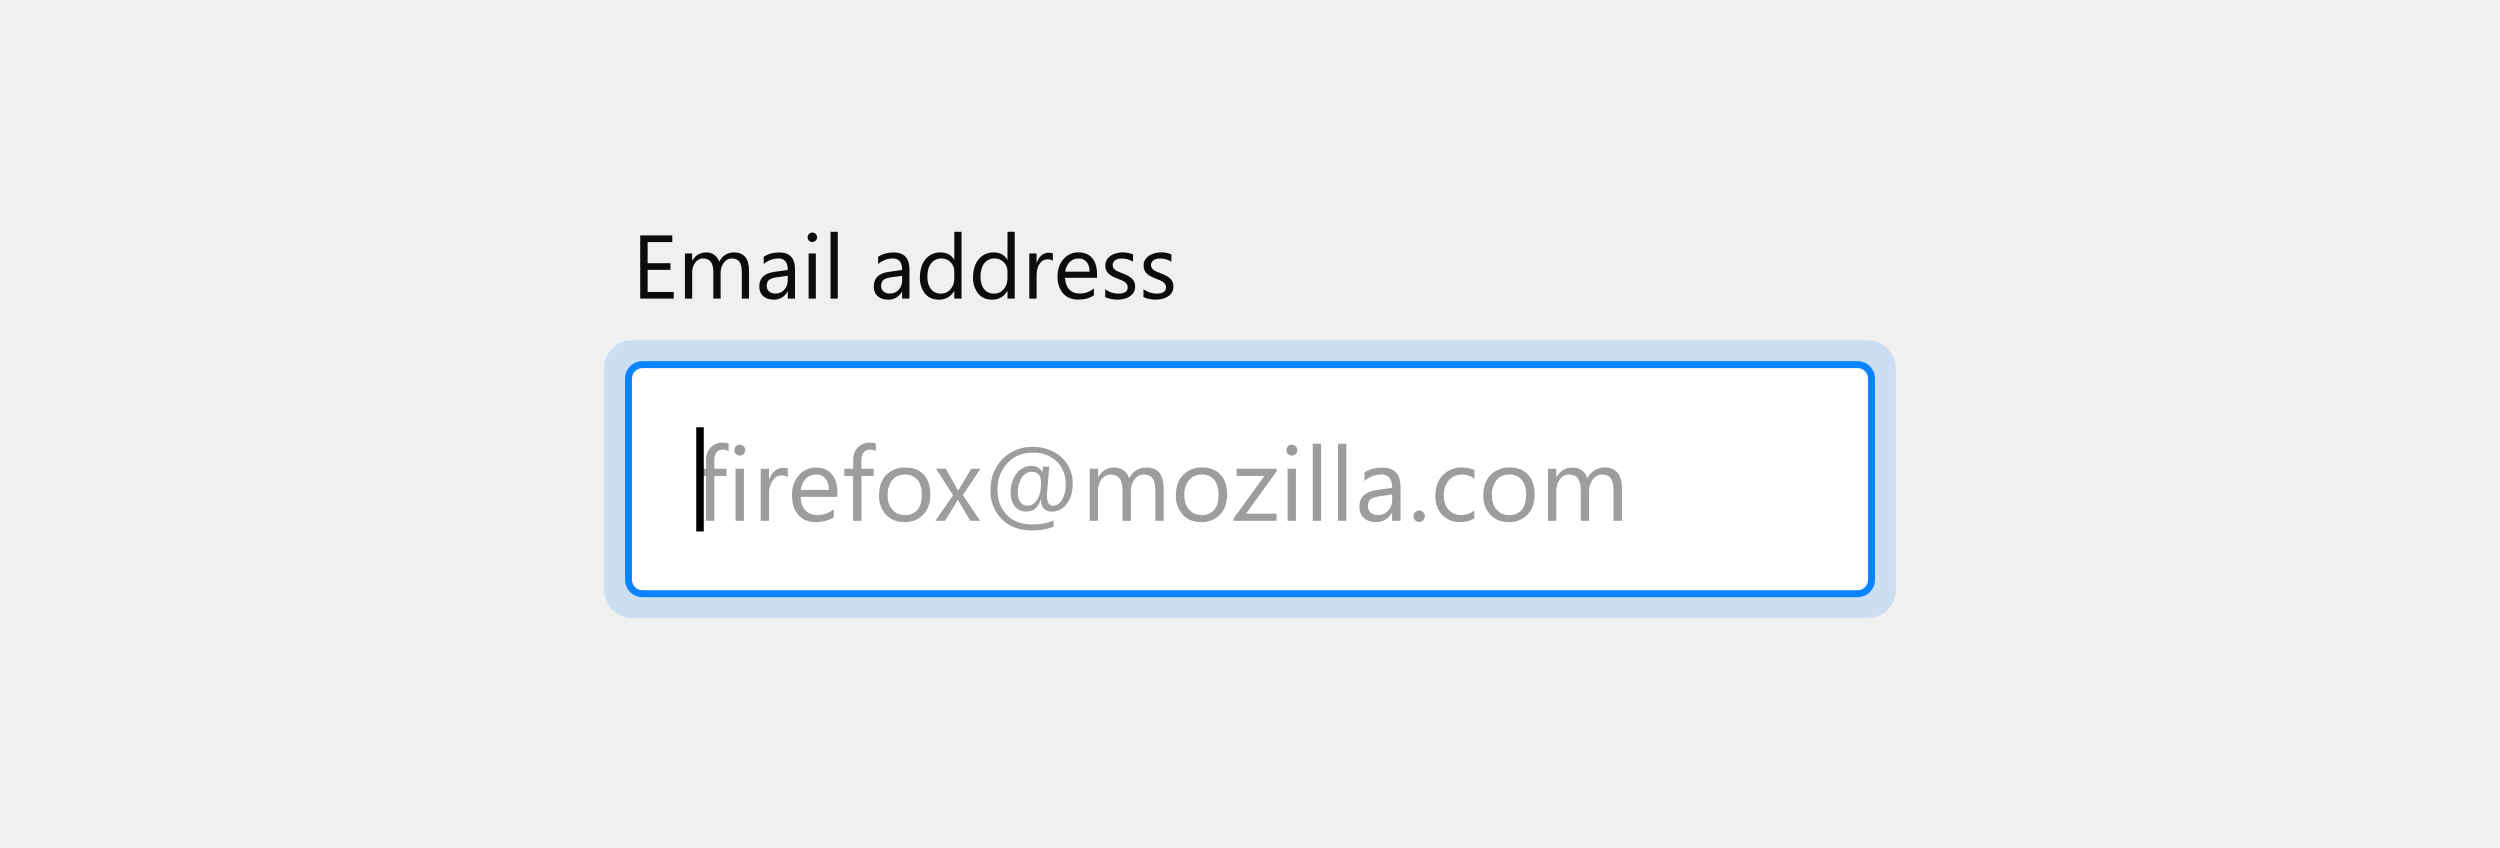
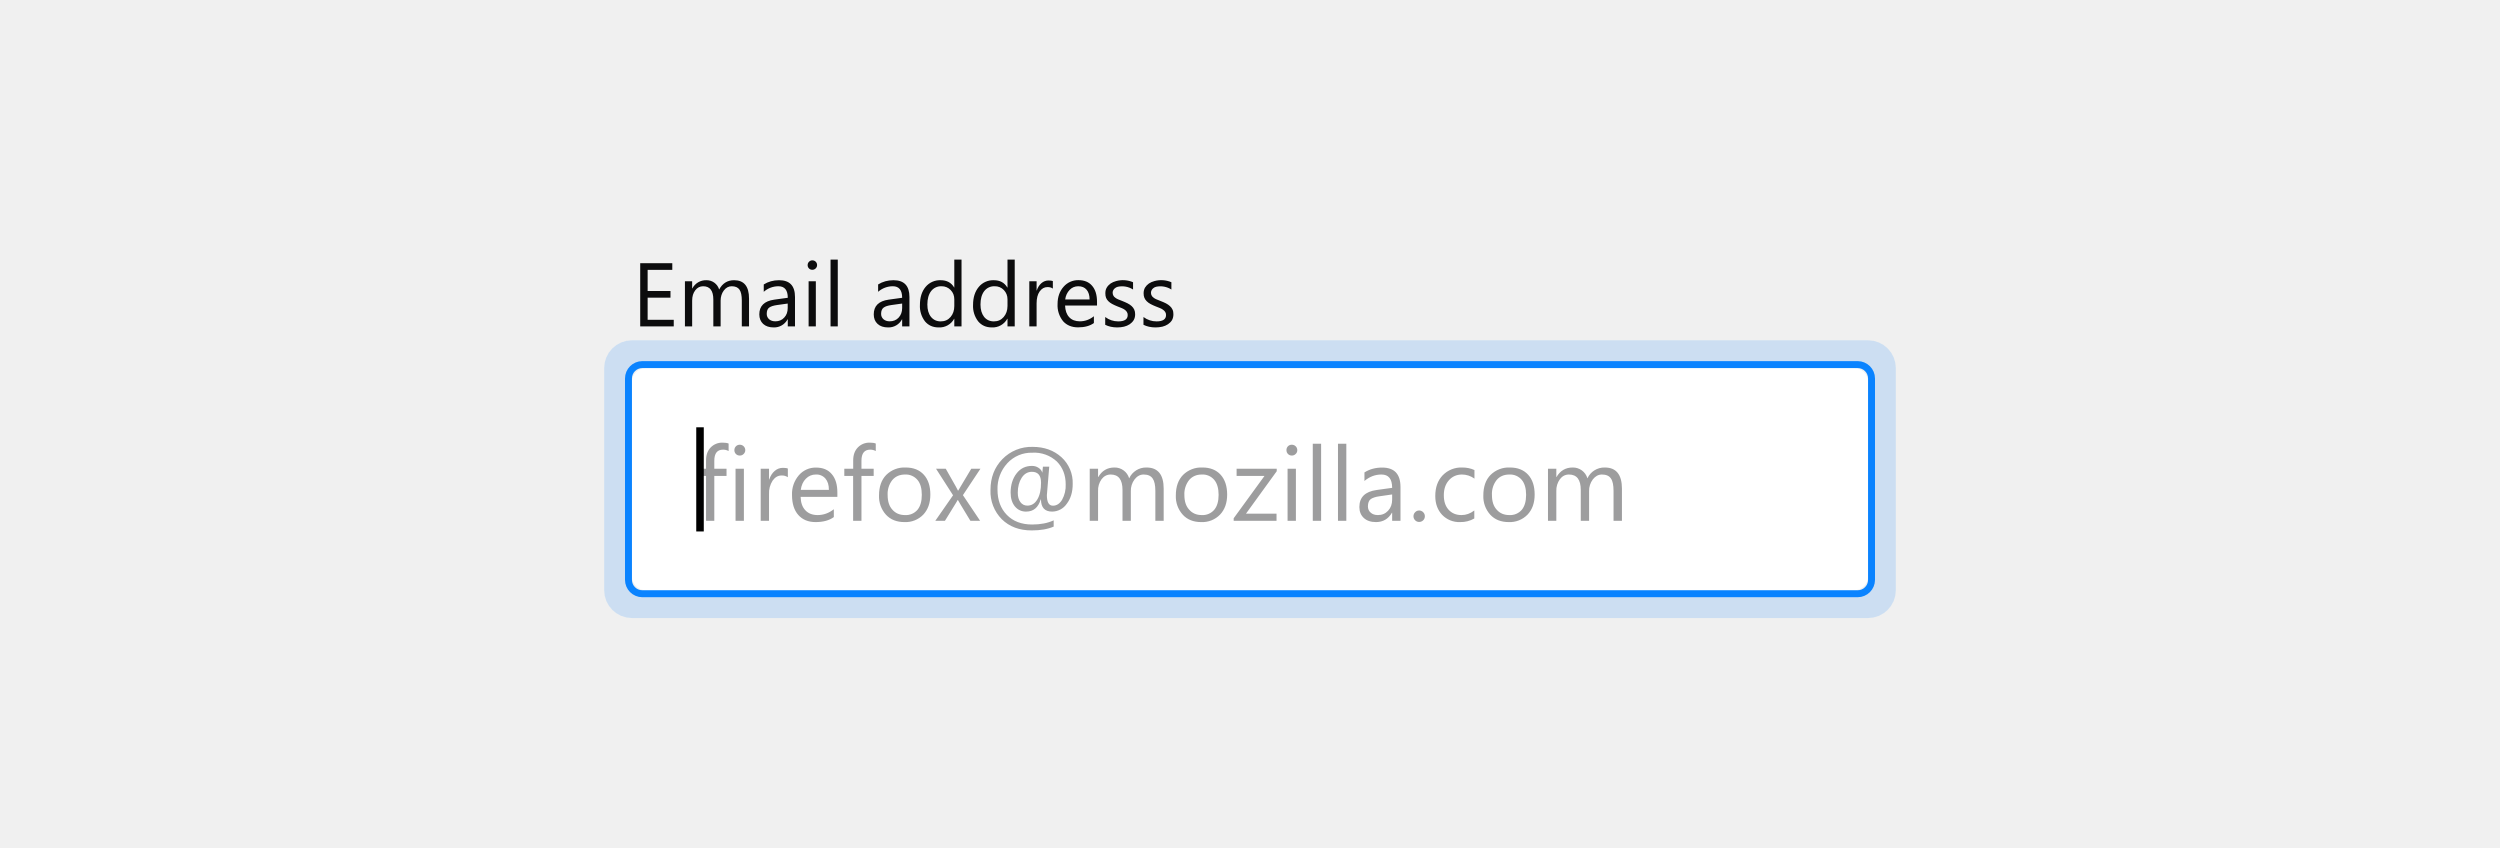
<svg xmlns="http://www.w3.org/2000/svg" xmlns:xlink="http://www.w3.org/1999/xlink" viewBox="0 0 360 122">
  <defs>
    <rect id="a" width="178" height="32" rx="2" />
  </defs>
-   <g fill="none" fill-rule="evenodd" transform="translate(91 33)">
-     <g transform="translate(0 20)">
+   <g fill="none" fill-rule="evenodd" transform="translate(91 37)">
+     <g transform="translate(0 16)">
      <use fill="#FFFFFF" xlink:href="#a" />
      <rect width="179" height="33" x="-.5" y="-.5" stroke="#0A84FF" rx="2" />
      <rect width="182" height="36" x="-2" y="-2" stroke="#0A84FF" stroke-opacity=".3" stroke-width="4" opacity=".52" rx="2" />
      <path fill="#0C0C0D" fill-opacity=".4" d="M13.92 11.95a1.6 1.6 0 0 0-.8-.2c-.84 0-1.26.53-1.26 1.6v1.15h1.76v1.03h-1.76V22h-1.19v-6.47H9.39V14.5h1.28v-1.22c0-.78.23-1.4.68-1.86a2.3 2.3 0 0 1 1.7-.68c.37 0 .66.04.87.13v1.08zm1.6.65a.76.76 0 0 1-.77-.78c0-.23.08-.41.23-.56a.75.75 0 0 1 .55-.22.78.78 0 0 1 .79.78c0 .21-.08.4-.23.55a.77.77 0 0 1-.56.23zm.6 9.4h-1.2v-7.5h1.2V22zm6.33-6.28a1.47 1.47 0 0 0-.9-.25c-.52 0-.94.25-1.29.73a3.35 3.35 0 0 0-.52 1.98V22h-1.2v-7.5h1.2v1.55h.03c.17-.53.44-.94.79-1.24.35-.3.74-.44 1.18-.44.3 0 .55.03.71.1v1.25zm7.14 2.83h-5.3c.02.84.25 1.48.68 1.93.43.46 1.02.69 1.77.69.84 0 1.62-.28 2.33-.84v1.13c-.66.48-1.53.72-2.62.72-1.06 0-1.89-.34-2.5-1.03-.6-.68-.9-1.64-.9-2.87a4.1 4.1 0 0 1 .99-2.85 3.18 3.18 0 0 1 2.46-1.1c.99 0 1.75.31 2.28.95.54.63.8 1.51.8 2.64v.63zm-1.23-1.02c0-.7-.17-1.23-.5-1.62a1.7 1.7 0 0 0-1.38-.58c-.56 0-1.04.2-1.44.61-.4.4-.64.94-.73 1.6h4.05zm6.75-5.58a1.6 1.6 0 0 0-.8-.2c-.84 0-1.26.53-1.26 1.6v1.15h1.76v1.03h-1.76V22h-1.2v-6.47h-1.27V14.5h1.28v-1.22c0-.78.23-1.4.68-1.86a2.3 2.3 0 0 1 1.7-.68c.37 0 .66.04.87.13v1.08zm4.12 10.23c-1.1 0-1.99-.35-2.65-1.06a3.9 3.9 0 0 1-1-2.78c0-1.26.35-2.25 1.04-2.95a3.71 3.71 0 0 1 2.79-1.07c1.12 0 2 .35 2.62 1.04.63.69.94 1.64.94 2.86 0 1.2-.34 2.16-1.01 2.88a3.55 3.55 0 0 1-2.73 1.08zm.1-6.85c-.78 0-1.39.27-1.84.8a3.23 3.23 0 0 0-.67 2.16c0 .9.22 1.6.68 2.1.45.52 1.06.78 1.82.78a2.2 2.2 0 0 0 1.8-.76c.41-.5.62-1.22.62-2.15 0-.93-.2-1.66-.63-2.16a2.19 2.19 0 0 0-1.79-.77zm10.85-.83l-2.52 3.8 2.48 3.7h-1.4l-1.47-2.43c-.1-.15-.2-.34-.33-.57h-.03l-.34.57-1.5 2.43h-1.39l2.56-3.68-2.45-3.82h1.4l1.45 2.56.31.59h.03l1.88-3.15h1.32zm8.72 4.42h-.04c-.35 1.17-1.05 1.75-2.1 1.75a2 2 0 0 1-1.61-.74c-.41-.5-.62-1.16-.62-2 0-1.1.29-2.02.85-2.75s1.3-1.09 2.22-1.09c.36 0 .67.09.94.27.28.18.46.4.54.68h.02l.08-.84h.91l-.34 4.1c0 1.02.29 1.52.87 1.52.53 0 .97-.28 1.32-.85a4.2 4.2 0 0 0 .52-2.22c0-1.34-.43-2.44-1.27-3.29a4.77 4.77 0 0 0-3.54-1.27 4.7 4.7 0 0 0-3.6 1.52 5.37 5.37 0 0 0-1.41 3.8c0 1.5.45 2.72 1.35 3.64.9.92 2.11 1.38 3.64 1.38 1.2 0 2.24-.2 3.1-.6v.9c-.85.37-1.9.55-3.17.55-1.78 0-3.21-.54-4.3-1.61a5.65 5.65 0 0 1-1.63-4.2c0-1.8.57-3.28 1.71-4.45a5.82 5.82 0 0 1 4.37-1.77c1.66 0 3.04.5 4.13 1.48a4.96 4.96 0 0 1 1.63 3.86c0 1.16-.29 2.12-.86 2.86a2.57 2.57 0 0 1-2.1 1.12c-1.07 0-1.6-.58-1.61-1.75zm-1.31-3.98c-.6 0-1.1.29-1.47.86-.37.58-.56 1.3-.56 2.15 0 .58.13 1.03.38 1.36.25.33.58.5 1 .5.61 0 1.09-.3 1.44-.9.36-.6.53-1.4.53-2.4 0-1.05-.44-1.57-1.32-1.57zM76.57 22h-1.2v-4.3c0-.84-.13-1.44-.39-1.8-.26-.38-.69-.57-1.3-.57-.5 0-.94.24-1.3.7a2.69 2.69 0 0 0-.54 1.7V22h-1.2v-4.45c0-1.48-.57-2.22-1.7-2.22-.53 0-.97.23-1.31.67a2.74 2.74 0 0 0-.51 1.72V22h-1.2v-7.5h1.2v1.19h.03c.53-.91 1.3-1.37 2.33-1.37a2.17 2.17 0 0 1 2.12 1.56 2.68 2.68 0 0 1 2.49-1.56c1.65 0 2.48 1.02 2.48 3.06V22zm5.4.18c-1.1 0-2-.35-2.65-1.06a3.9 3.9 0 0 1-1-2.78c0-1.26.35-2.25 1.04-2.95a3.71 3.71 0 0 1 2.79-1.07c1.12 0 1.99.35 2.62 1.04.62.69.94 1.64.94 2.86 0 1.2-.34 2.16-1.02 2.88a3.55 3.55 0 0 1-2.72 1.08zm.09-6.85c-.77 0-1.38.27-1.83.8a3.23 3.23 0 0 0-.68 2.16c0 .9.23 1.6.69 2.1.45.52 1.06.78 1.82.78a2.2 2.2 0 0 0 1.79-.76c.42-.5.63-1.22.63-2.15 0-.93-.21-1.66-.63-2.16a2.19 2.19 0 0 0-1.8-.77zm10.8-.49l-4.44 6.13h4.4V22h-6.17v-.37l4.44-6.1h-4.02V14.5h5.78v.34zm2.16-2.24a.76.76 0 0 1-.77-.78.75.75 0 0 1 .78-.78.78.78 0 0 1 .78.78c0 .21-.07.4-.23.55a.77.77 0 0 1-.56.23zm.59 9.4h-1.2v-7.5h1.2V22zm3.63 0h-1.2V10.9h1.2V22zm3.63 0h-1.2V10.9h1.2V22zm7.8 0h-1.2v-1.17h-.03c-.52.9-1.29 1.35-2.3 1.35-.75 0-1.33-.2-1.76-.6-.42-.4-.63-.92-.63-1.57 0-1.4.82-2.22 2.48-2.45l2.24-.31c0-1.28-.51-1.92-1.54-1.92-.9 0-1.72.31-2.45.93v-1.23c.74-.47 1.59-.7 2.55-.7 1.76 0 2.64.93 2.64 2.8V22zm-1.2-3.8l-1.8.26c-.56.07-.98.21-1.27.4-.28.2-.42.56-.42 1.06 0 .37.13.67.4.9.25.23.6.35 1.04.35.6 0 1.08-.21 1.47-.63.39-.42.58-.95.58-1.59v-.74zm3.89 3.96a.78.78 0 0 1-.58-.24.8.8 0 0 1-.24-.58.8.8 0 0 1 .24-.58.77.77 0 0 1 .58-.25.8.8 0 0 1 .58.25.8.8 0 0 1 .24.58c0 .23-.08.42-.24.58a.8.8 0 0 1-.58.24zm7.94-.5a3.9 3.9 0 0 1-2.05.52 3.4 3.4 0 0 1-2.59-1.05c-.65-.7-.98-1.6-.98-2.7 0-1.24.35-2.23 1.06-2.98a3.72 3.72 0 0 1 2.83-1.13c.66 0 1.24.13 1.75.37v1.23a3.05 3.05 0 0 0-1.79-.59c-.77 0-1.4.28-1.89.83-.49.55-.73 1.27-.73 2.16 0 .88.23 1.58.69 2.08.46.51 1.08.77 1.86.77.65 0 1.27-.22 1.84-.66v1.15zm4.95.52c-1.1 0-1.99-.35-2.65-1.06a3.9 3.9 0 0 1-1-2.78c0-1.26.35-2.25 1.04-2.95a3.71 3.71 0 0 1 2.79-1.07c1.12 0 1.99.35 2.62 1.04.63.69.94 1.64.94 2.86 0 1.2-.34 2.16-1.02 2.88a3.55 3.55 0 0 1-2.72 1.08zm.1-6.85c-.78 0-1.4.27-1.84.8a3.23 3.23 0 0 0-.67 2.16c0 .9.22 1.6.68 2.1.45.52 1.06.78 1.82.78a2.2 2.2 0 0 0 1.8-.76c.41-.5.62-1.22.62-2.15 0-.93-.21-1.66-.63-2.16a2.19 2.19 0 0 0-1.79-.77zm16.2 6.67h-1.2v-4.3c0-.84-.12-1.44-.38-1.8-.25-.38-.69-.57-1.3-.57-.5 0-.94.24-1.3.7a2.69 2.69 0 0 0-.54 1.7V22h-1.2v-4.45c0-1.48-.57-2.22-1.7-2.22-.53 0-.97.23-1.3.67a2.74 2.74 0 0 0-.52 1.72V22h-1.2v-7.5h1.2v1.19h.03c.53-.91 1.3-1.37 2.33-1.37a2.17 2.17 0 0 1 2.12 1.56 2.68 2.68 0 0 1 2.5-1.56c1.64 0 2.47 1.02 2.47 3.06V22z" />
      <polygon fill="#000000" points="10.344 23.53 9.26 23.53 9.26 8.53 10.344 8.53" />
    </g>
    <path fill="#0C0C0D" d="M6.02 10H1.19V.9h4.62v.96H2.26V4.9h3.29v.96H2.26v3.19h3.76V10zm10.84 0h-1.04V6.27c0-.72-.11-1.24-.33-1.56-.23-.33-.6-.49-1.13-.49-.44 0-.82.2-1.13.61-.3.4-.46.9-.46 1.46V10h-1.05V6.14c0-1.28-.49-1.92-1.47-1.92-.46 0-.84.2-1.13.58-.3.38-.45.88-.45 1.5V10H7.63V3.5h1.04v1.03h.03a2.2 2.2 0 0 1 2.01-1.18 1.88 1.88 0 0 1 1.85 1.34c.48-.9 1.2-1.34 2.15-1.34 1.43 0 2.15.88 2.15 2.64V10zm6.62 0h-1.04V8.98h-.03a2.18 2.18 0 0 1-2 1.17c-.64 0-1.15-.17-1.52-.51-.36-.34-.55-.8-.55-1.37 0-1.21.72-1.92 2.15-2.12l1.95-.27c0-1.1-.45-1.66-1.34-1.66a3.2 3.2 0 0 0-2.12.8V3.96c.64-.4 1.37-.61 2.2-.61 1.54 0 2.3.8 2.3 2.42V10zm-1.04-3.29l-1.57.22c-.48.07-.85.18-1.1.36-.24.17-.36.47-.36.9a1 1 0 0 0 .34.78c.23.2.53.3.9.3.52 0 .95-.17 1.28-.54.34-.36.5-.82.5-1.37V6.7zm3.53-4.86a.66.66 0 0 1-.67-.67c0-.2.07-.36.2-.49s.29-.2.47-.2a.67.67 0 0 1 .69.69c0 .18-.07.34-.2.47-.13.13-.3.2-.49.2zm.51 8.15h-1.04V3.5h1.04V10zm3.15 0H28.6V.38h1.04V10zm10.32 0h-1.04V8.98h-.02a2.18 2.18 0 0 1-2 1.17c-.65 0-1.16-.17-1.52-.51-.37-.34-.55-.8-.55-1.37 0-1.21.71-1.92 2.14-2.12l1.95-.27c0-1.1-.45-1.66-1.34-1.66a3.2 3.2 0 0 0-2.12.8V3.96c.64-.4 1.38-.61 2.21-.61 1.53 0 2.3.8 2.3 2.42V10zm-1.04-3.29l-1.57.22c-.48.07-.84.18-1.09.36-.24.17-.37.47-.37.9a1 1 0 0 0 .34.78c.23.2.53.3.9.3.52 0 .95-.17 1.29-.54.33-.36.5-.82.5-1.37V6.7zM47.46 10h-1.04V8.9h-.02a2.4 2.4 0 0 1-2.24 1.25c-.82 0-1.47-.29-1.96-.87a3.58 3.58 0 0 1-.73-2.38c0-1.07.27-1.93.81-2.58a2.68 2.68 0 0 1 2.17-.97c.89 0 1.54.35 1.95 1.05h.02V.38h1.04V10zm-1.04-2.94V6.1c0-.52-.17-.97-.52-1.33a1.75 1.75 0 0 0-1.32-.55 1.8 1.8 0 0 0-1.5.7c-.36.47-.54 1.11-.54 1.93 0 .75.17 1.34.52 1.78.35.43.82.65 1.4.65.59 0 1.06-.21 1.42-.63.36-.42.54-.95.54-1.59zm8.7 2.94h-1.04V8.9h-.03a2.4 2.4 0 0 1-2.23 1.25c-.82 0-1.47-.29-1.96-.87a3.58 3.58 0 0 1-.74-2.38c0-1.07.28-1.93.82-2.58a2.68 2.68 0 0 1 2.16-.97c.9 0 1.54.35 1.95 1.05h.03V.38h1.04V10zm-1.04-2.94V6.1c0-.52-.18-.97-.52-1.33a1.75 1.75 0 0 0-1.33-.55 1.8 1.8 0 0 0-1.5.7c-.36.47-.54 1.11-.54 1.93 0 .75.18 1.34.52 1.78.35.43.82.65 1.41.65.58 0 1.05-.21 1.41-.63.36-.42.55-.95.55-1.59zm6.53-2.5c-.18-.15-.44-.22-.78-.22-.45 0-.82.21-1.12.63-.3.42-.44 1-.44 1.72V10h-1.05V3.5h1.05v1.34h.02c.15-.46.38-.81.68-1.07.3-.26.65-.38 1.02-.38.27 0 .48.03.62.08v1.08zM66.97 7h-4.6c.03.72.22 1.28.6 1.68.36.39.88.59 1.53.59.73 0 1.4-.24 2.02-.73v.98c-.57.41-1.33.62-2.27.62-.92 0-1.64-.3-2.16-.88a3.62 3.62 0 0 1-.8-2.5c0-1 .3-1.83.87-2.47a2.76 2.76 0 0 1 2.14-.95c.85 0 1.5.27 1.97.82.47.55.7 1.32.7 2.3V7zm-1.07-.88c0-.6-.15-1.07-.43-1.4-.29-.34-.69-.5-1.2-.5-.48 0-.9.17-1.24.52a2.4 2.4 0 0 0-.64 1.38h3.51zm2.25 3.64V8.65c.57.42 1.19.63 1.87.63.92 0 1.37-.3 1.37-.92a.8.8 0 0 0-.12-.44 1.17 1.17 0 0 0-.31-.32c-.14-.1-.3-.18-.47-.25a30.3 30.3 0 0 0-.58-.23 7.48 7.48 0 0 1-.76-.35 2.3 2.3 0 0 1-.55-.4 1.46 1.46 0 0 1-.33-.49c-.07-.19-.1-.4-.1-.65 0-.3.06-.58.2-.81.14-.24.33-.43.56-.6.23-.15.5-.27.8-.35a3.73 3.73 0 0 1 2.43.17v1.05a2.94 2.94 0 0 0-2.18-.4c-.15.04-.29.1-.4.19a.87.87 0 0 0-.26.29.76.76 0 0 0-.1.37c0 .17.04.3.1.42.06.12.15.22.27.3.12.1.26.18.43.25l.58.23c.29.11.54.23.77.34.23.12.43.25.59.4.16.14.28.31.37.5.09.2.13.42.13.68 0 .32-.07.6-.21.84-.15.24-.34.43-.57.59a2.6 2.6 0 0 1-.82.35c-.31.07-.63.11-.97.11-.67 0-1.25-.13-1.74-.38zm5.51 0V8.65c.57.42 1.2.63 1.88.63.91 0 1.37-.3 1.37-.92a.8.8 0 0 0-.12-.44 1.17 1.17 0 0 0-.32-.32c-.13-.1-.29-.18-.47-.25a30.3 30.3 0 0 0-.58-.23 7.48 7.48 0 0 1-.76-.35 2.3 2.3 0 0 1-.54-.4 1.46 1.46 0 0 1-.33-.49c-.08-.19-.11-.4-.11-.65 0-.3.07-.58.2-.81.15-.24.33-.43.57-.6.23-.15.5-.27.8-.35a3.73 3.73 0 0 1 2.43.17v1.05a2.94 2.94 0 0 0-2.18-.4c-.16.04-.3.1-.4.19a.87.87 0 0 0-.26.29.76.76 0 0 0-.1.37c0 .17.03.3.1.42.06.12.15.22.27.3.11.1.26.18.43.25l.57.23c.3.11.55.23.78.34.23.12.42.25.58.4.16.14.29.31.37.5.1.2.13.42.13.68 0 .32-.07.6-.2.84-.15.24-.34.43-.58.59a2.6 2.6 0 0 1-.81.35c-.31.07-.64.11-.98.11-.66 0-1.24-.13-1.74-.38z" />
  </g>
</svg>
